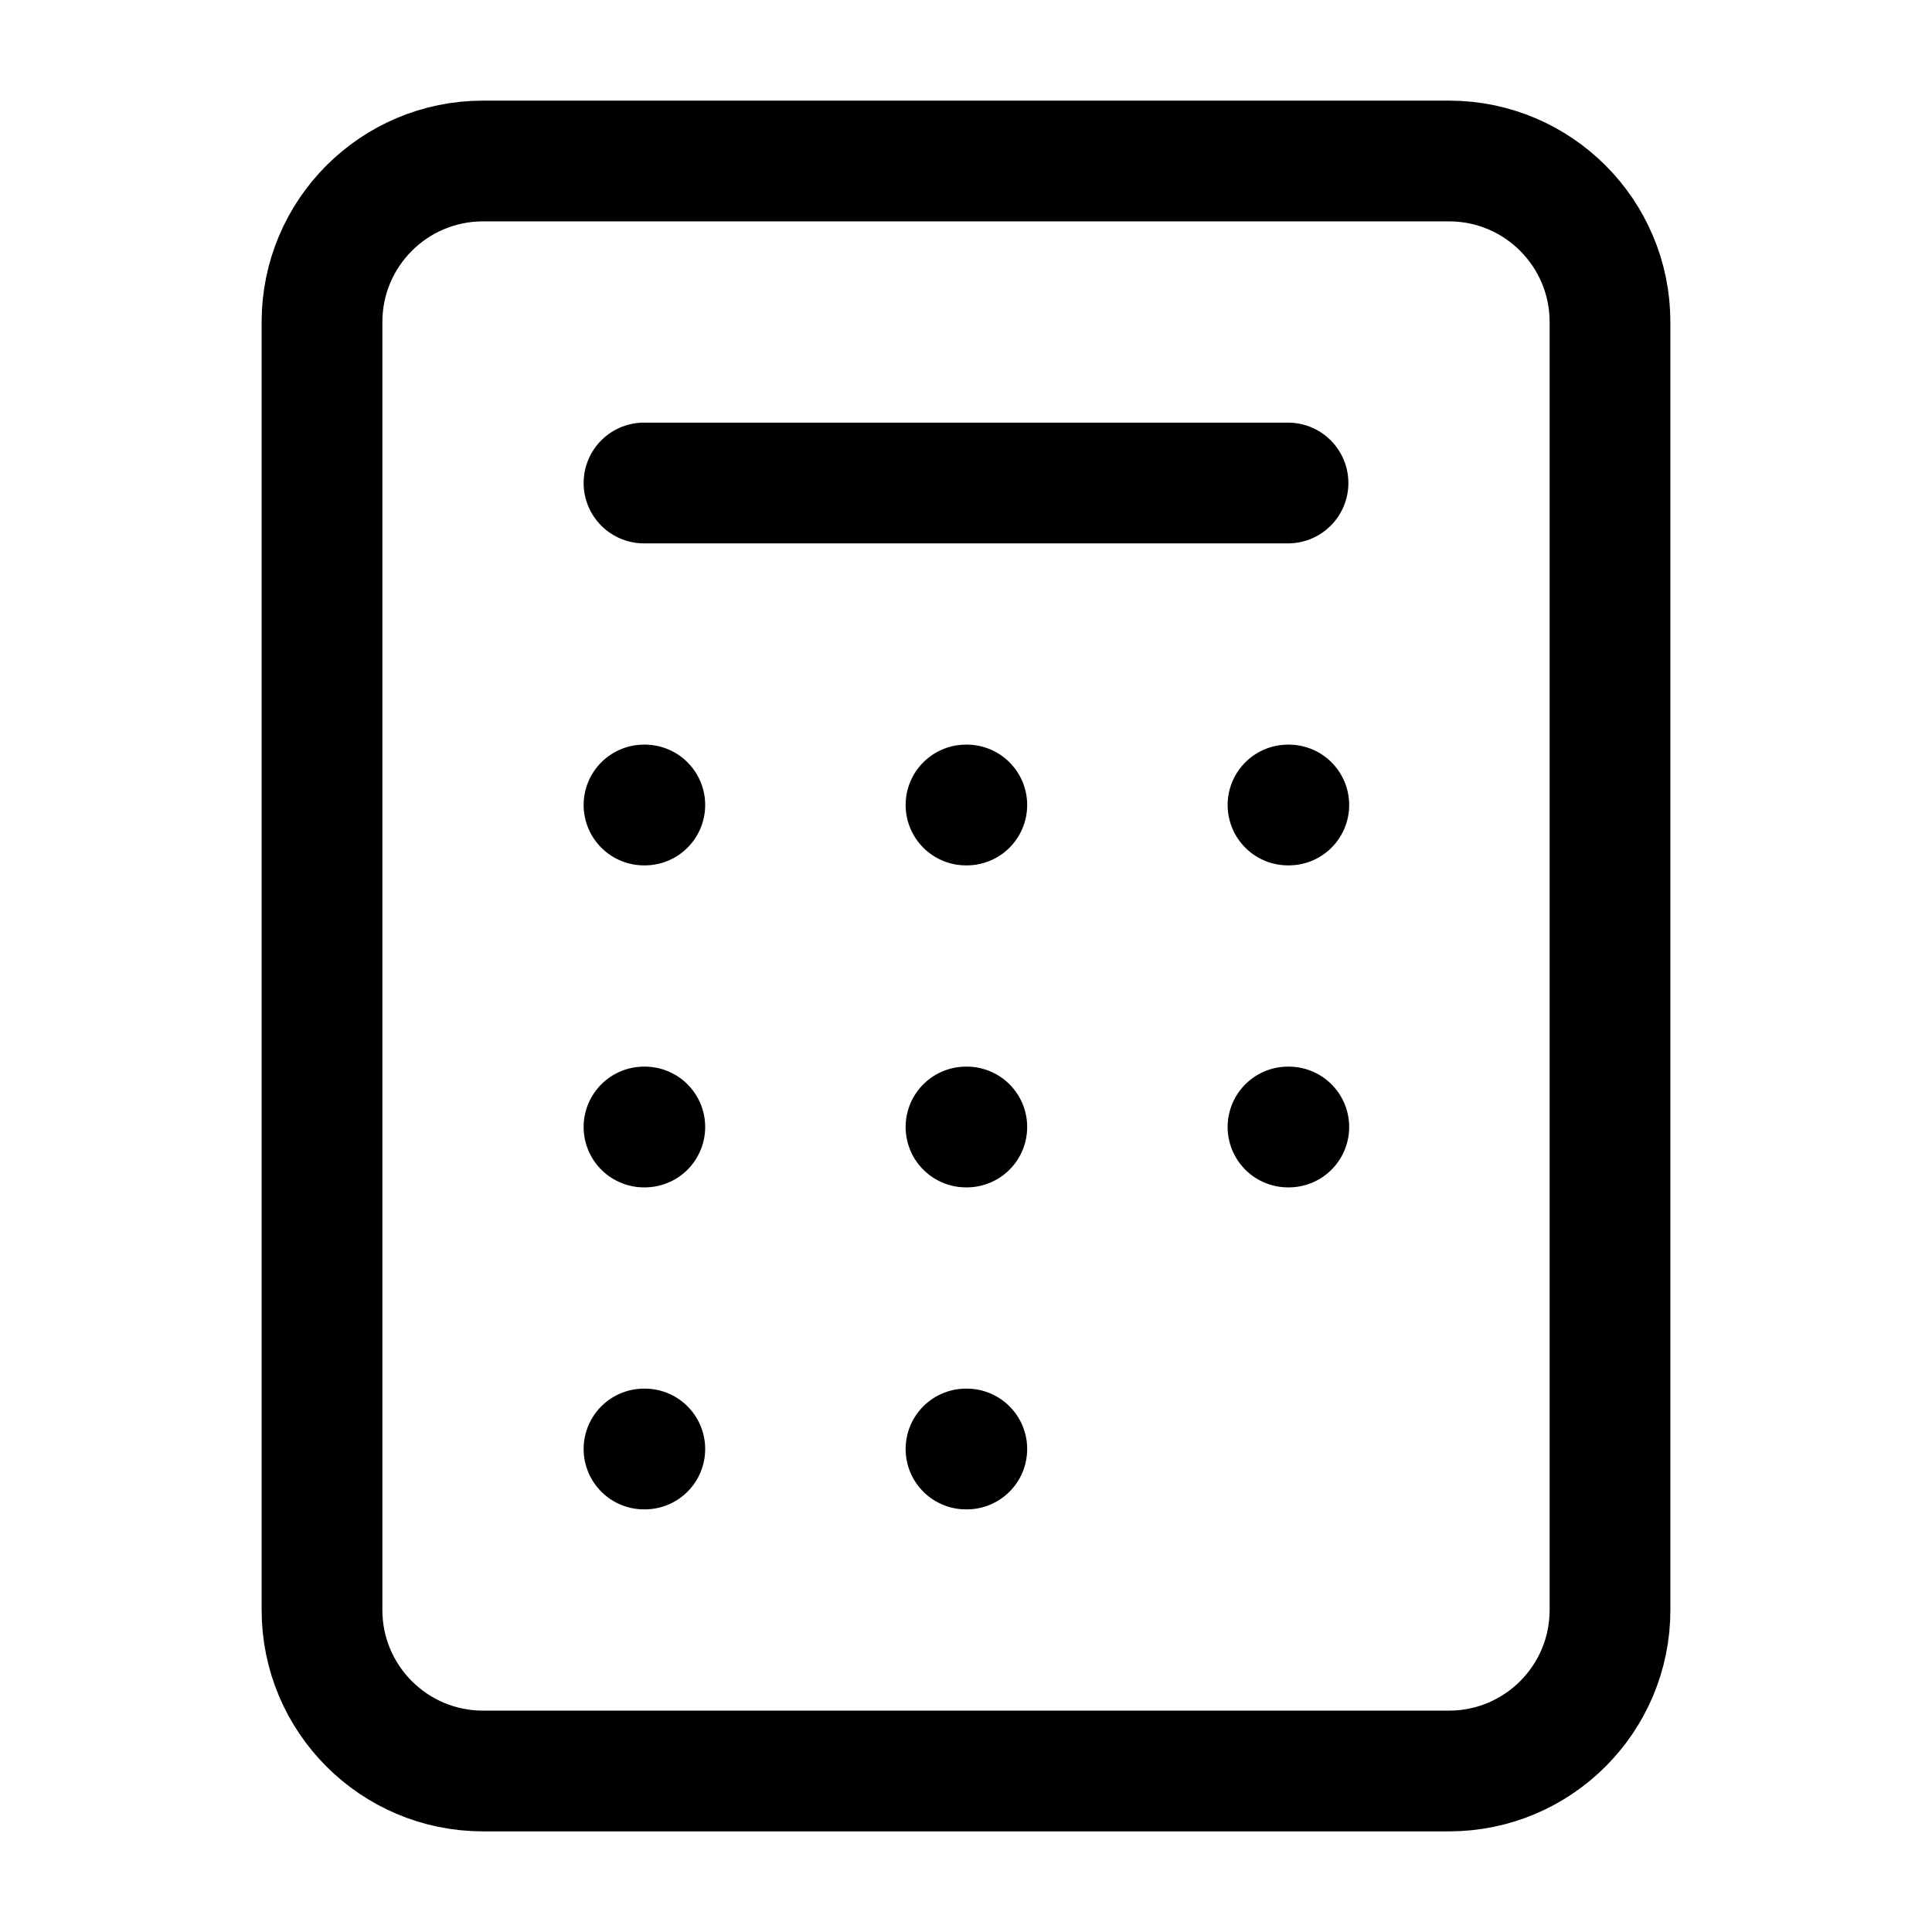
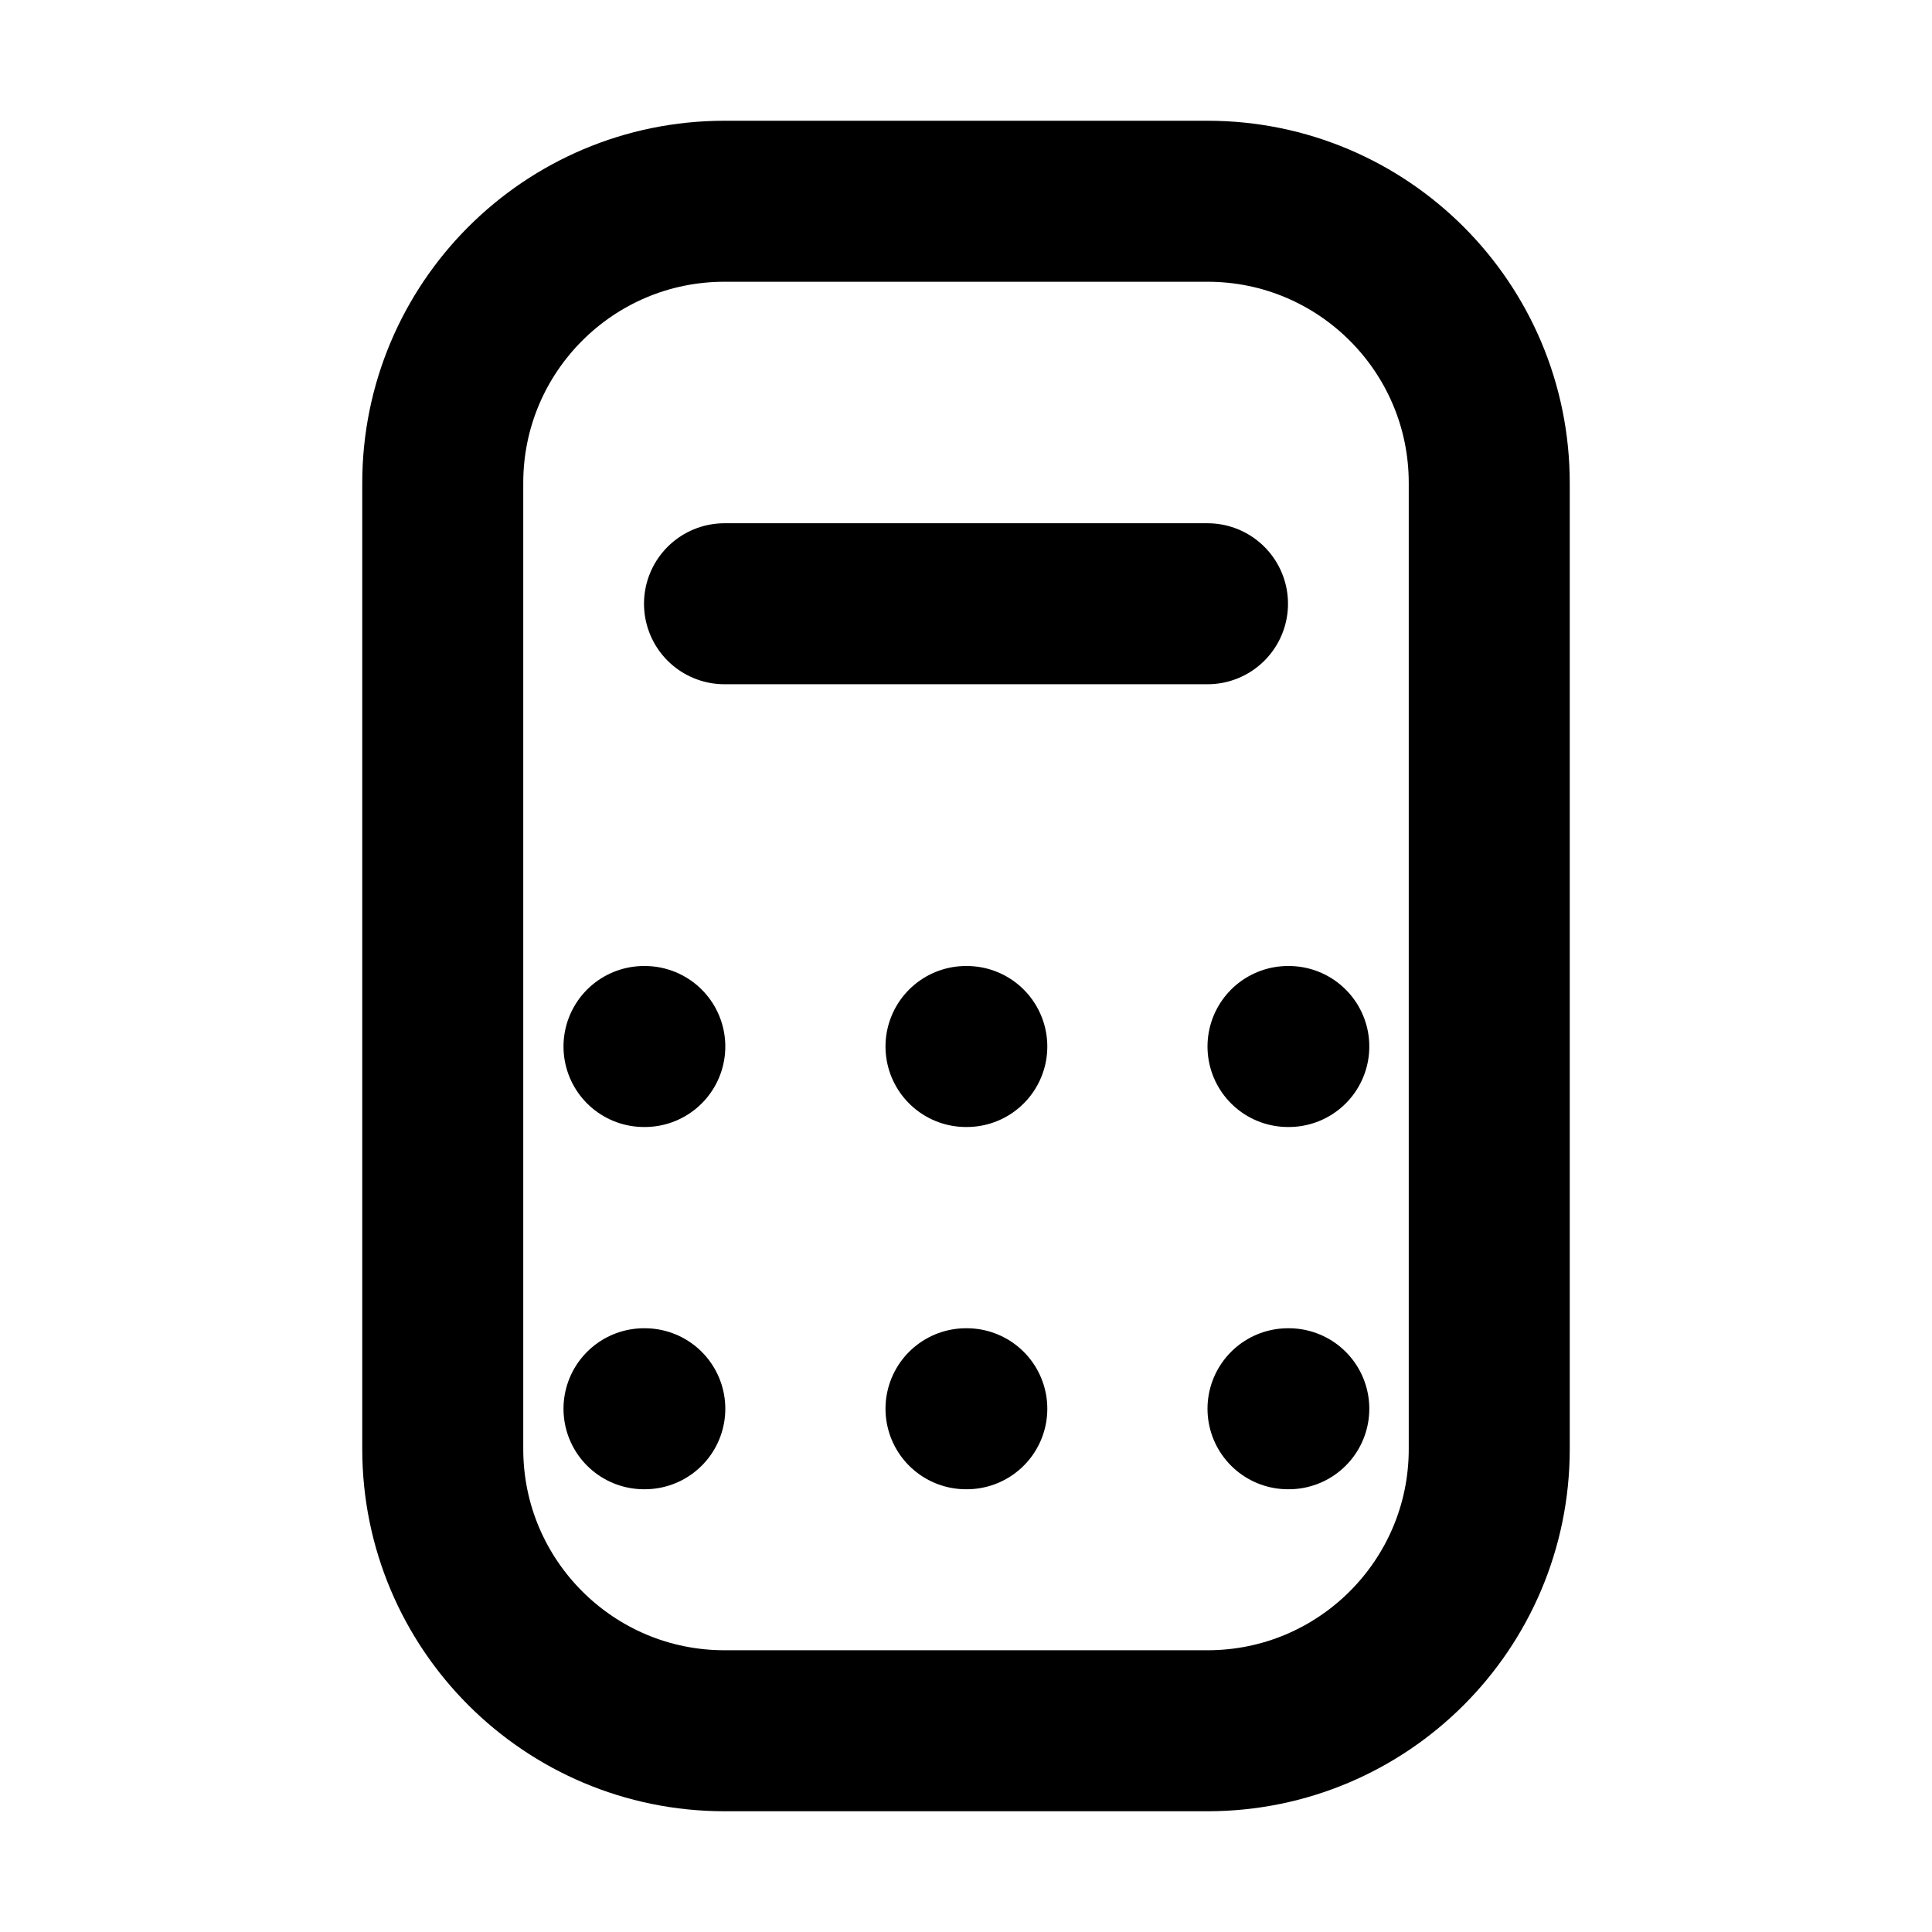
- <svg xmlns="http://www.w3.org/2000/svg" viewBox="0 0 24 24" fill="none" stroke="currentColor" stroke-width="1.5" stroke-linecap="round" stroke-linejoin="round">
-   <rect x="4" y="2" width="16" height="20" rx="2" />
-   <line x1="8" y1="6" x2="16" y2="6" />
-   <line x1="8" y1="10" x2="8.01" y2="10" />
-   <line x1="12" y1="10" x2="12.01" y2="10" />
-   <line x1="16" y1="10" x2="16.01" y2="10" />
-   <line x1="8" y1="14" x2="8.01" y2="14" />
-   <line x1="12" y1="14" x2="12.01" y2="14" />
-   <line x1="16" y1="14" x2="16.01" y2="14" />
-   <line x1="8" y1="18" x2="8.01" y2="18" />
-   <line x1="12" y1="18" x2="12.01" y2="18" />
+ <svg xmlns="http://www.w3.org/2000/svg" viewBox="0 0 24 24" fill="none" stroke="currentColor" stroke-width="2" stroke-linecap="round" stroke-linejoin="round">
+   <rect x="5.5" y="2.5" width="13" height="19" rx="3.5" />
+   <path d="M9 7.5h6" />
+   <path d="M8 13h.01" />
+   <path d="M12 13h.01" />
+   <path d="M16 13h.01" />
+   <path d="M8 17.5h.01" />
+   <path d="M12 17.5h.01" />
+   <path d="M16 17.5h.01" />
</svg>
